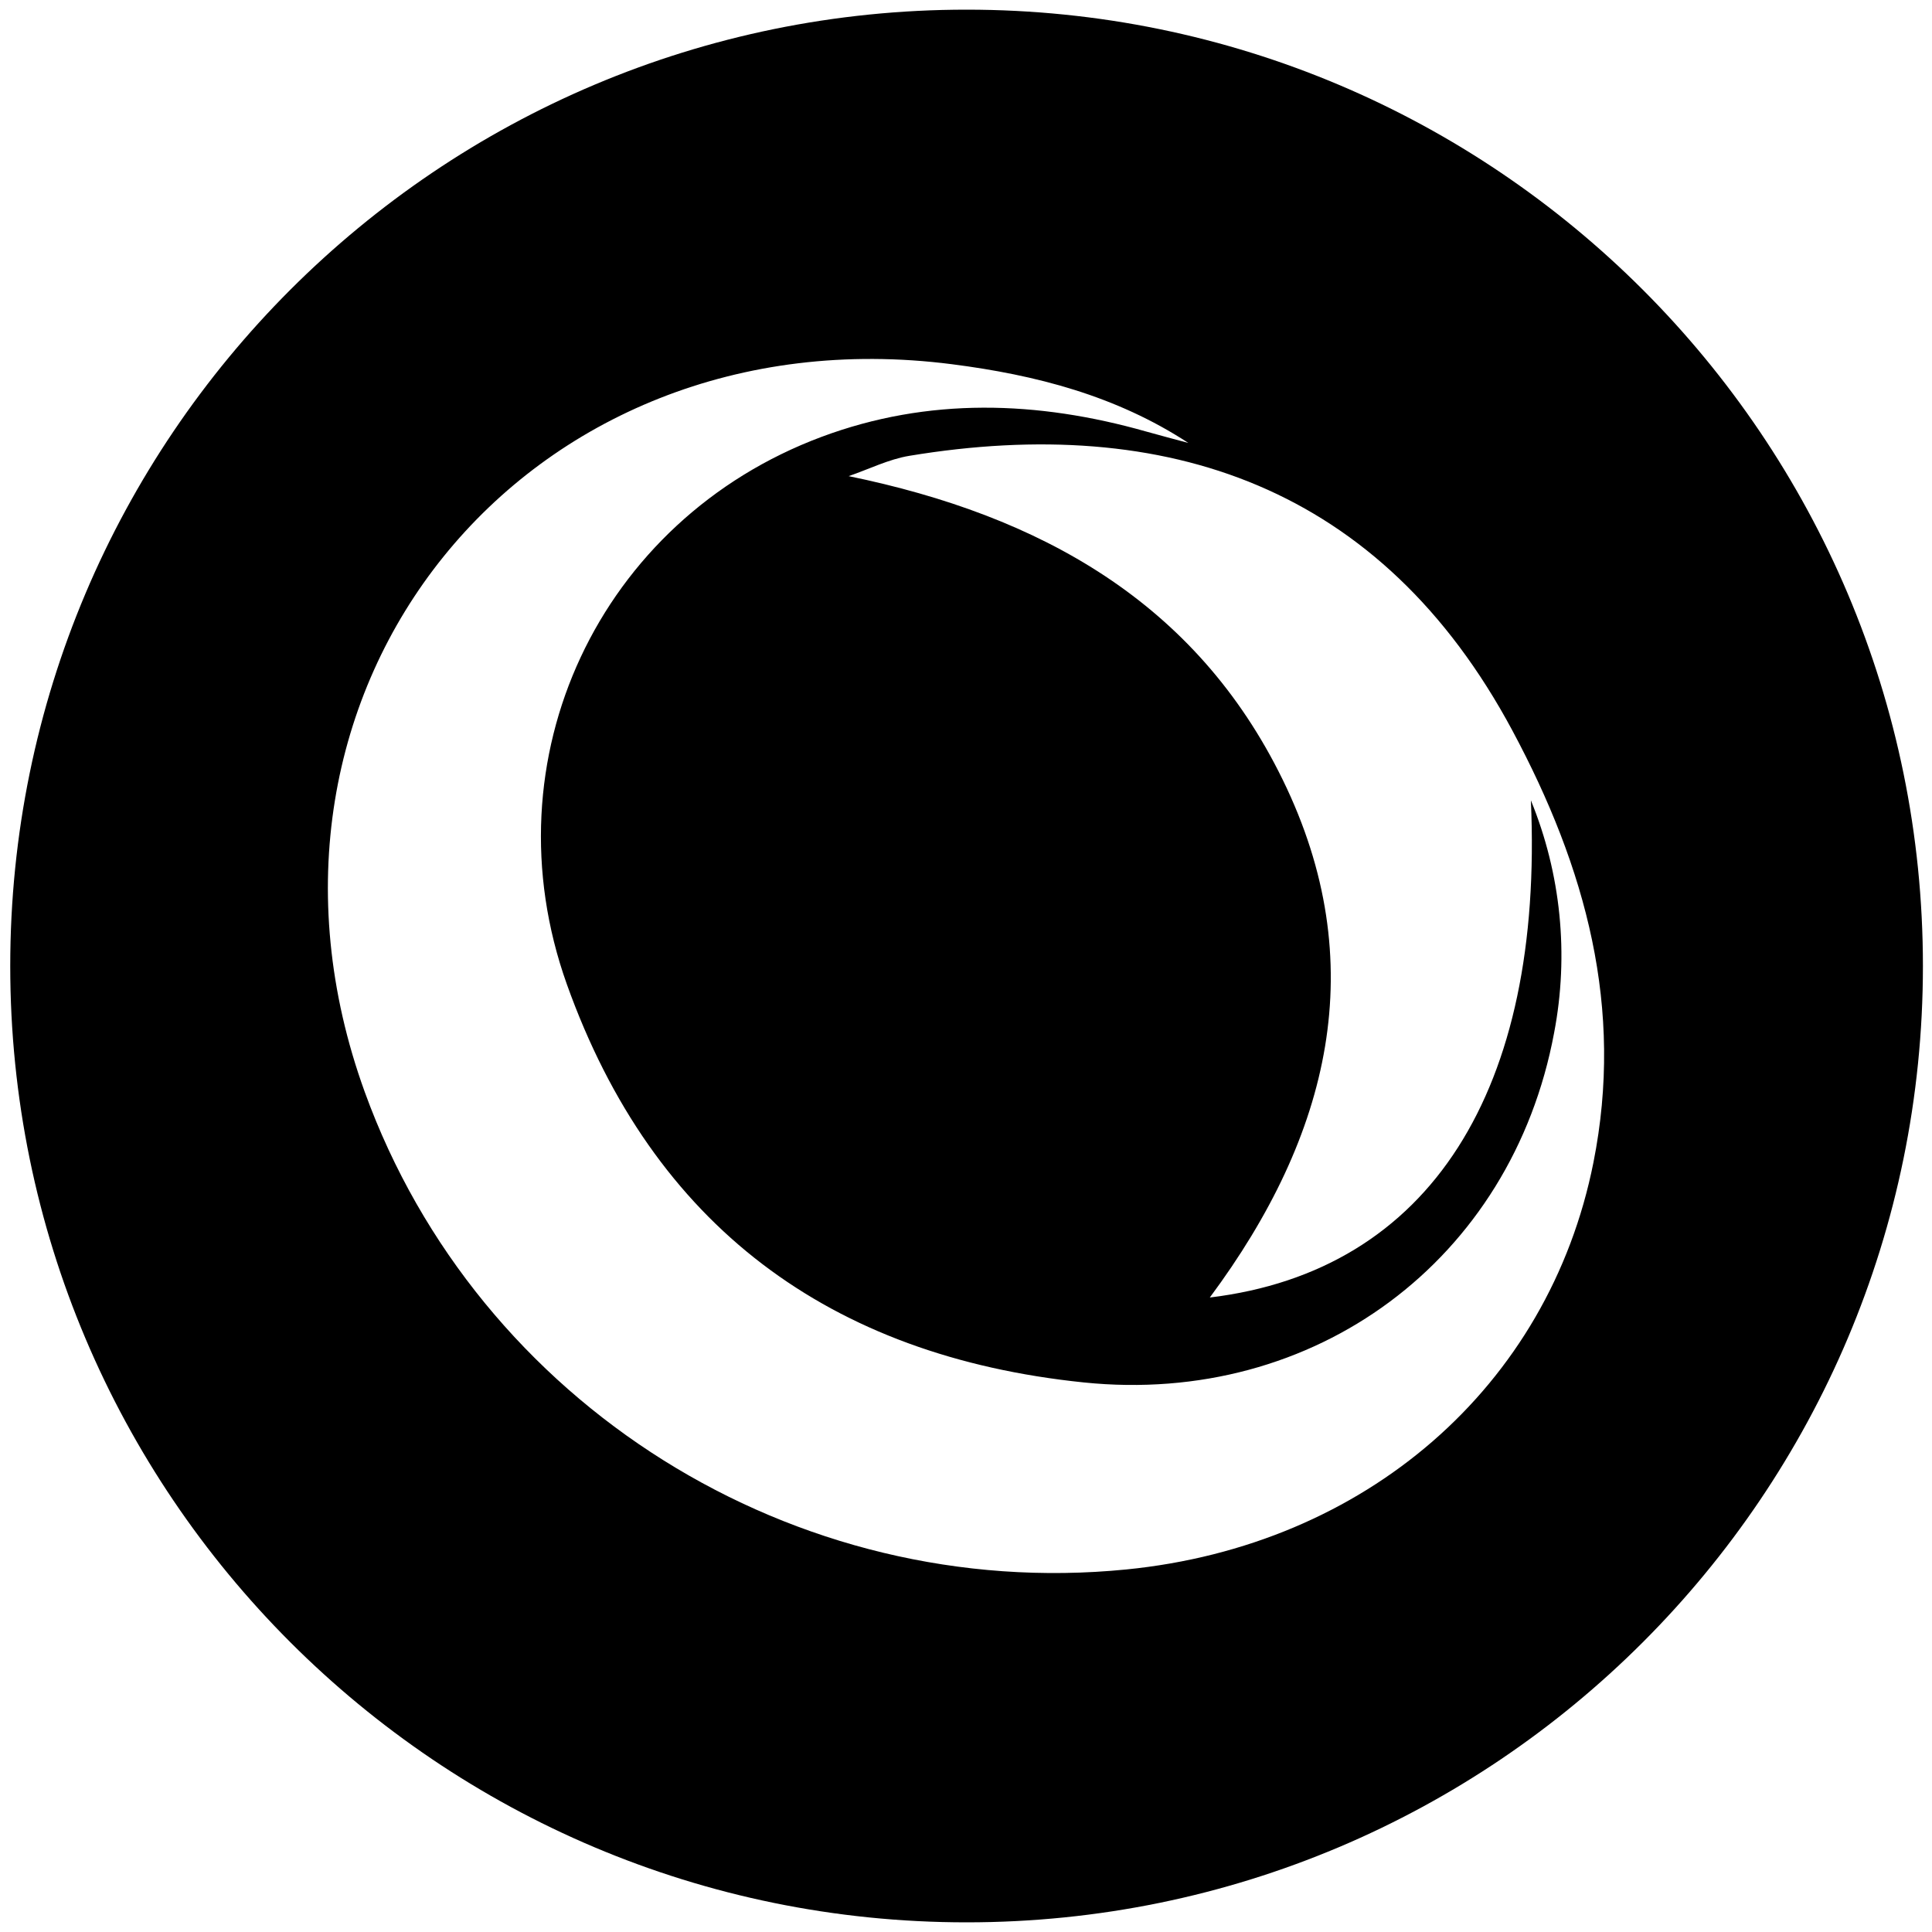
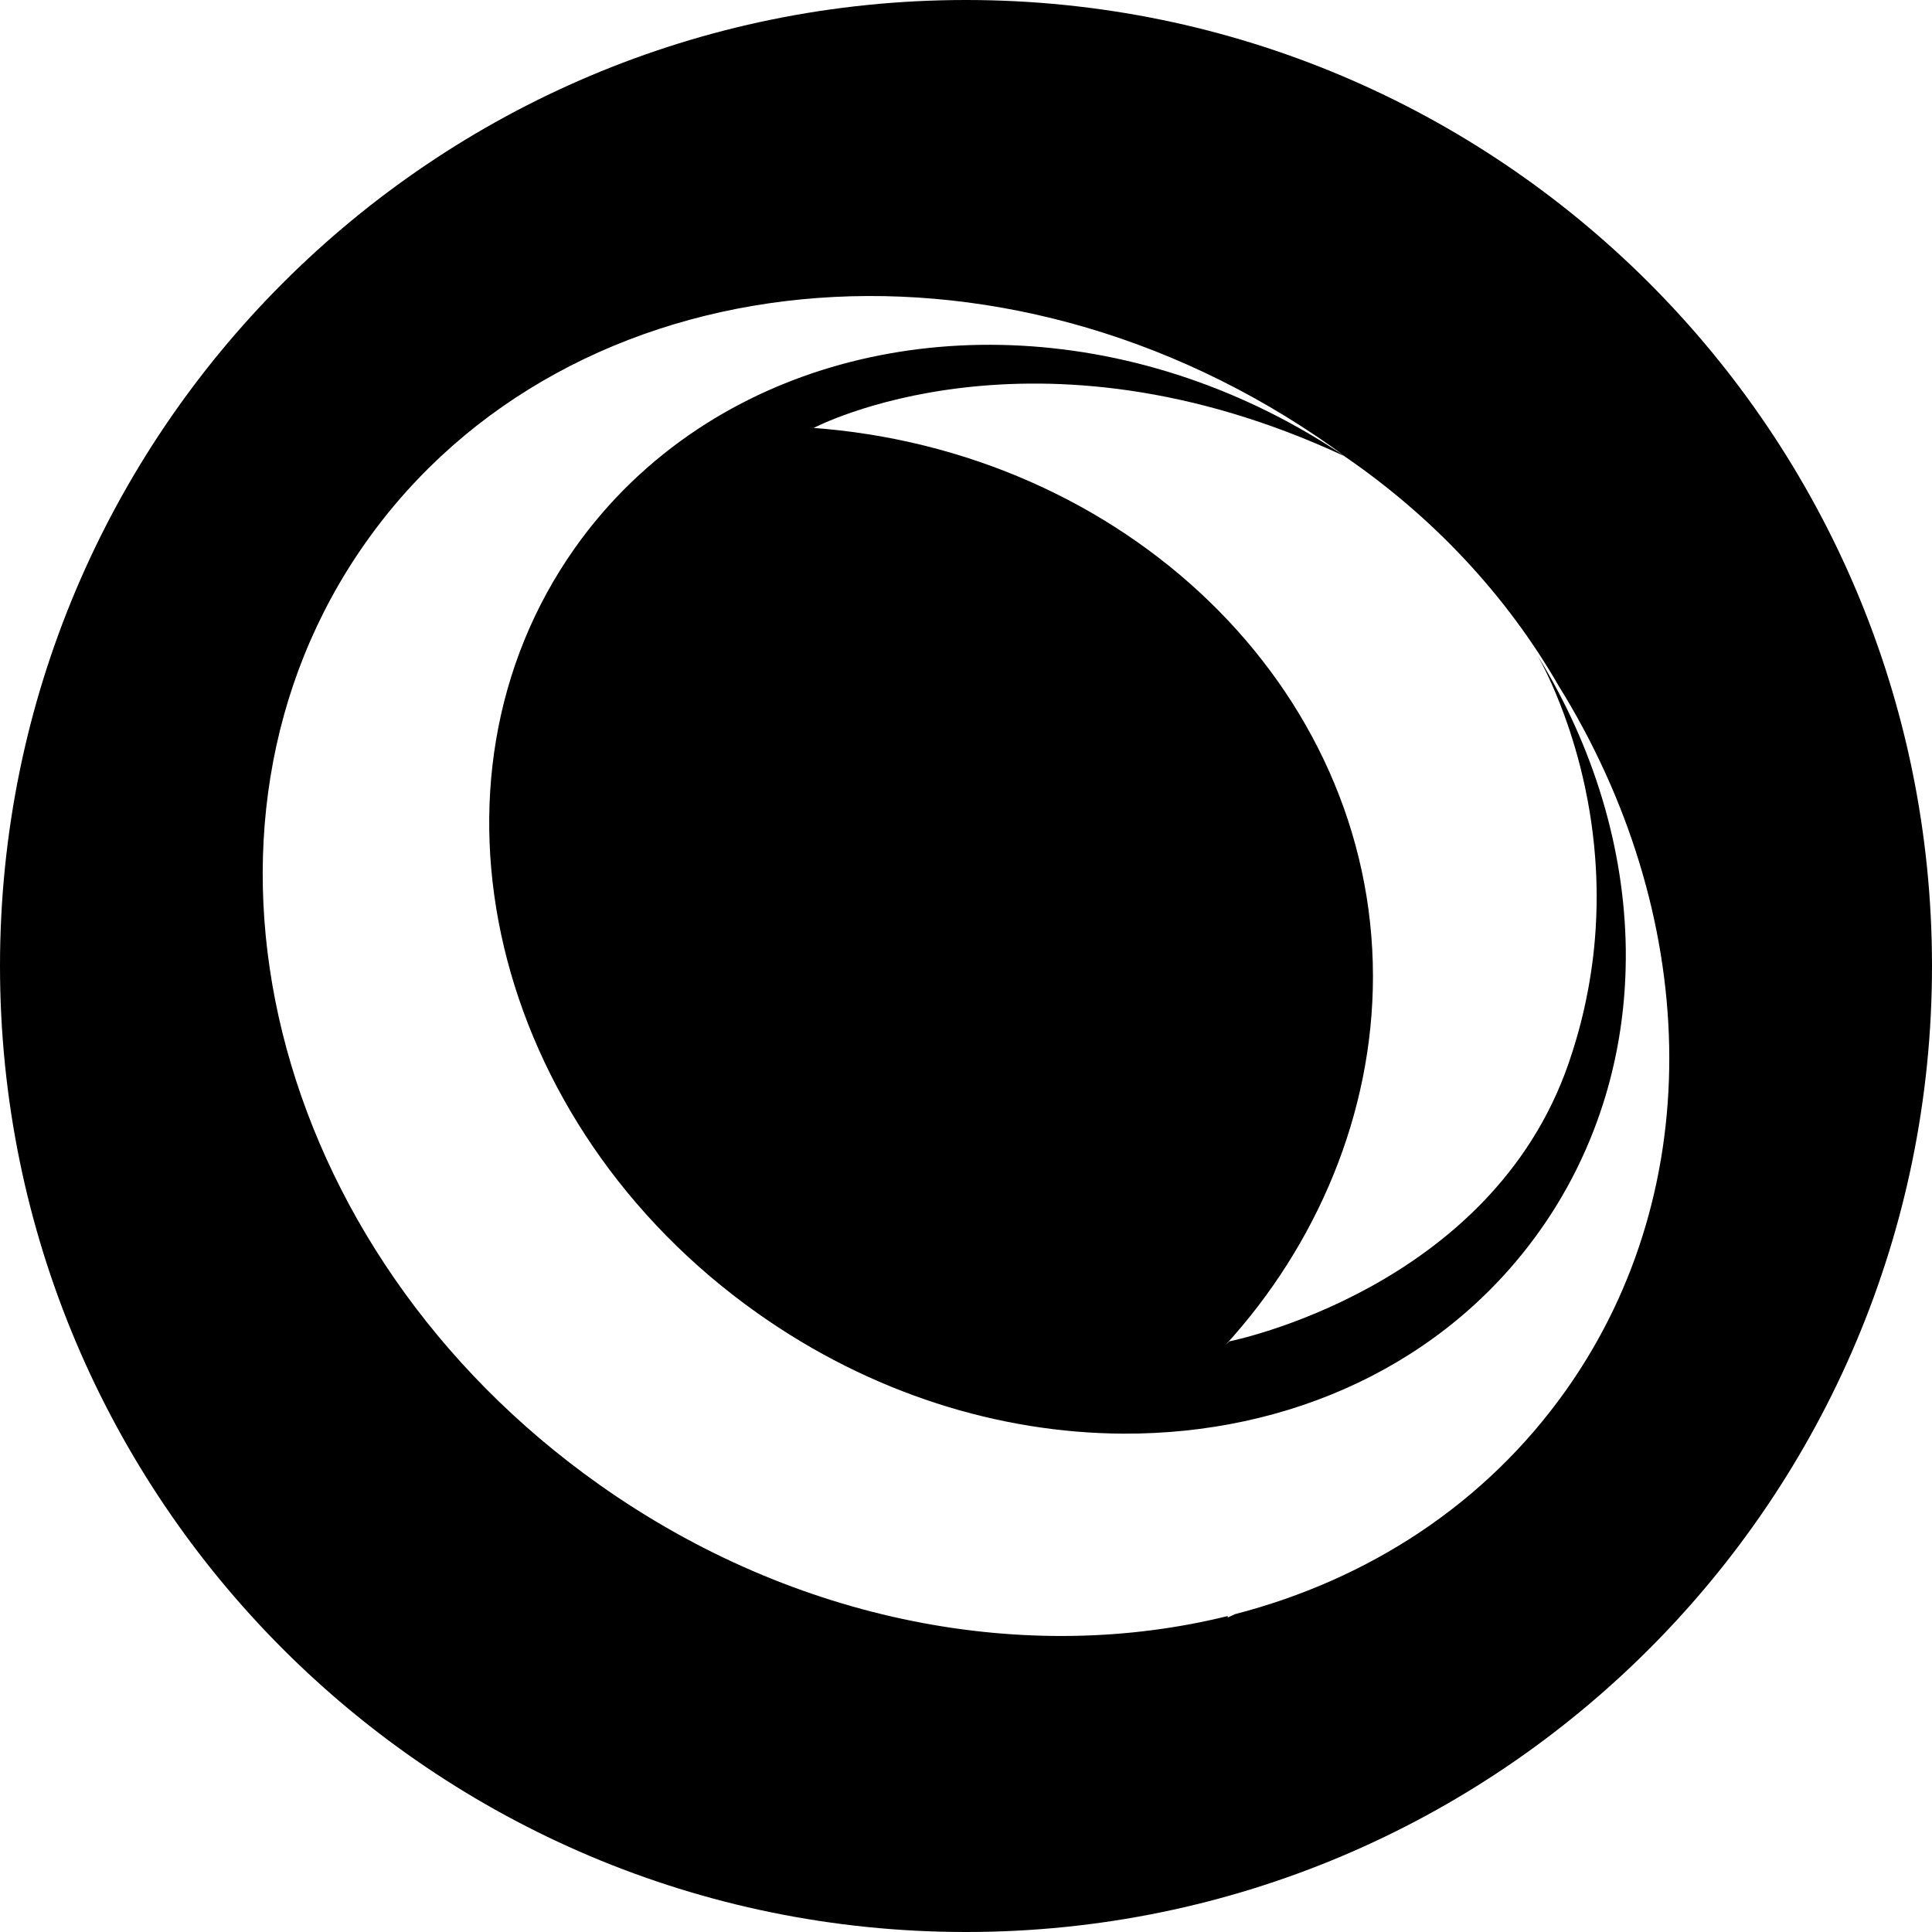
- <svg xmlns="http://www.w3.org/2000/svg" viewBox="0 0 1000 1000">
-   <path d="M500.3,5C226.9,5,5.3,226.6,5.3,500s221.6,495,495,495,495-221.6,495-495S773.7,5,500.3,5ZM824.753,601.724c-23.12,116.15-118.074,198.318-241.761,210.624-171.969,17.11-335.58-85.46-394.19-247.124-75.587-208.489,83.034-404.988,303.912-376.705,43.378,5.554,84.929,16.281,122.37,40.745-7.25-1.958-14.522-3.835-21.746-5.885-56.344-15.988-112.846-17.9-168.171,2.766-114.92,42.935-173.416,166.642-131.78,283.272,44.632,125.024,136.1,192.576,267.544,206.126,119.63,12.331,221.545-63.307,243.475-180.952a212.4,212.4,0,0,0-12.026-120.35C799.052,563.858,740.56,657.8,626.192,671.59c62.524-84.133,83.989-173.309,37.773-267.937-44.89-91.912-125.293-136.78-224.7-157.208,10.473-3.586,20.687-8.743,31.458-10.522,133.007-21.964,244.3,15.686,312.105,142.244C820.983,449.385,840.649,521.86,824.753,601.724Z" />
+ <svg xmlns="http://www.w3.org/2000/svg" id="a" viewBox="0 0 1000 1000">
+   <path d="M500,0C223.858,0,0,223.858,0,500s223.858,500,500,500,500-223.857,500-500S776.142,0,500,0Zm310.544,719.611c-41.872,59.081-102.523,98.059-171.251,115.861-1.272,.59-2.541,1.184-3.821,1.762v-.779c-103.018,25.511-223.367,4.089-325.216-67.964-171.566-121.323-225.704-339.822-120.739-488.019,104.965-148.197,328.721-170.203,500.288-48.88,2.142,1.558,4.284,3.116,6.427,4.674-2.905-1.96-5.835-3.851-8.775-5.71-106.956-67.629-235.956-68.303-326.35-8.44-24.37,16.138-45.942,36.661-63.508,61.472-85.686,121.128-43.622,298.342,94.449,396.102,58.82,41.647,125.448,62.037,189.199,62.361,85.895,.437,166.566-35.566,215.861-105.204,1.928-2.719,3.791-5.467,5.59-8.241,7.936-12.238,14.574-25.01,20.038-38.155,2.623-6.31,4.964-12.707,7.028-19.18,.833-2.611,1.622-5.232,2.365-7.865,5.647-20.033,8.723-40.704,9.283-61.613,.097-3.613,.138-7.231,.087-10.855-.731-51.671-16.467-104.283-45.636-151.557l.004,.006-.003-.005c.864,1.517,2.783,5.007,5.262,10.24l.018,.039c2.475,5.229,5.505,12.19,8.597,20.656,.021,.059,.043,.121,.064,.18,1.839,5.046,3.698,10.619,5.474,16.678,.473,1.613,.938,3.27,1.396,4.951,.413,1.512,.822,3.041,1.221,4.607,.447,1.756,.882,3.554,1.308,5.375,.376,1.608,.746,3.231,1.102,4.888,.054,.252,.106,.511,.159,.764,.448,2.114,.882,4.261,1.292,6.452,.007,.039,.014,.079,.021,.118,.681,3.642,1.306,7.388,1.862,11.233,.268,1.851,.513,3.733,.747,5.628,.257,2.085,.5,4.188,.714,6.326,.21,2.099,.389,4.229,.553,6.377,.472,6.207,.752,12.607,.779,19.195,.016,3.751-.058,7.568-.209,11.433-.147,3.748-.365,7.541-.684,11.388-.012,.146-.028,.294-.04,.441-.224,2.65-.494,5.325-.805,8.019-.107,.927-.223,1.858-.341,2.79-.45,3.557-.98,7.151-1.593,10.779-.227,1.342-.466,2.688-.716,4.039-.389,2.101-.805,4.211-1.253,6.333-.21,.995-.426,1.992-.649,2.991-.633,2.84-1.308,5.694-2.051,8.569-.73,2.826-1.527,5.672-2.367,8.53-1.167,3.967-2.428,7.959-3.818,11.982-40.506,117.234-175.656,143.913-175.656,143.913,0,0-.754,.761-2.116,2.091,47.603-52.002,76.506-120.149,76.506-190.989,0-149.854-128.409-272.679-291.361-284.043,.66,.037,1.308,.071,1.977,.112,0,0,113.675-60.23,274.444,14.559,46.04,31.495,84.118,72.161,111.075,118.999,72.404,116.715,78.814,258.617,3.767,364.587Z" />
</svg>
